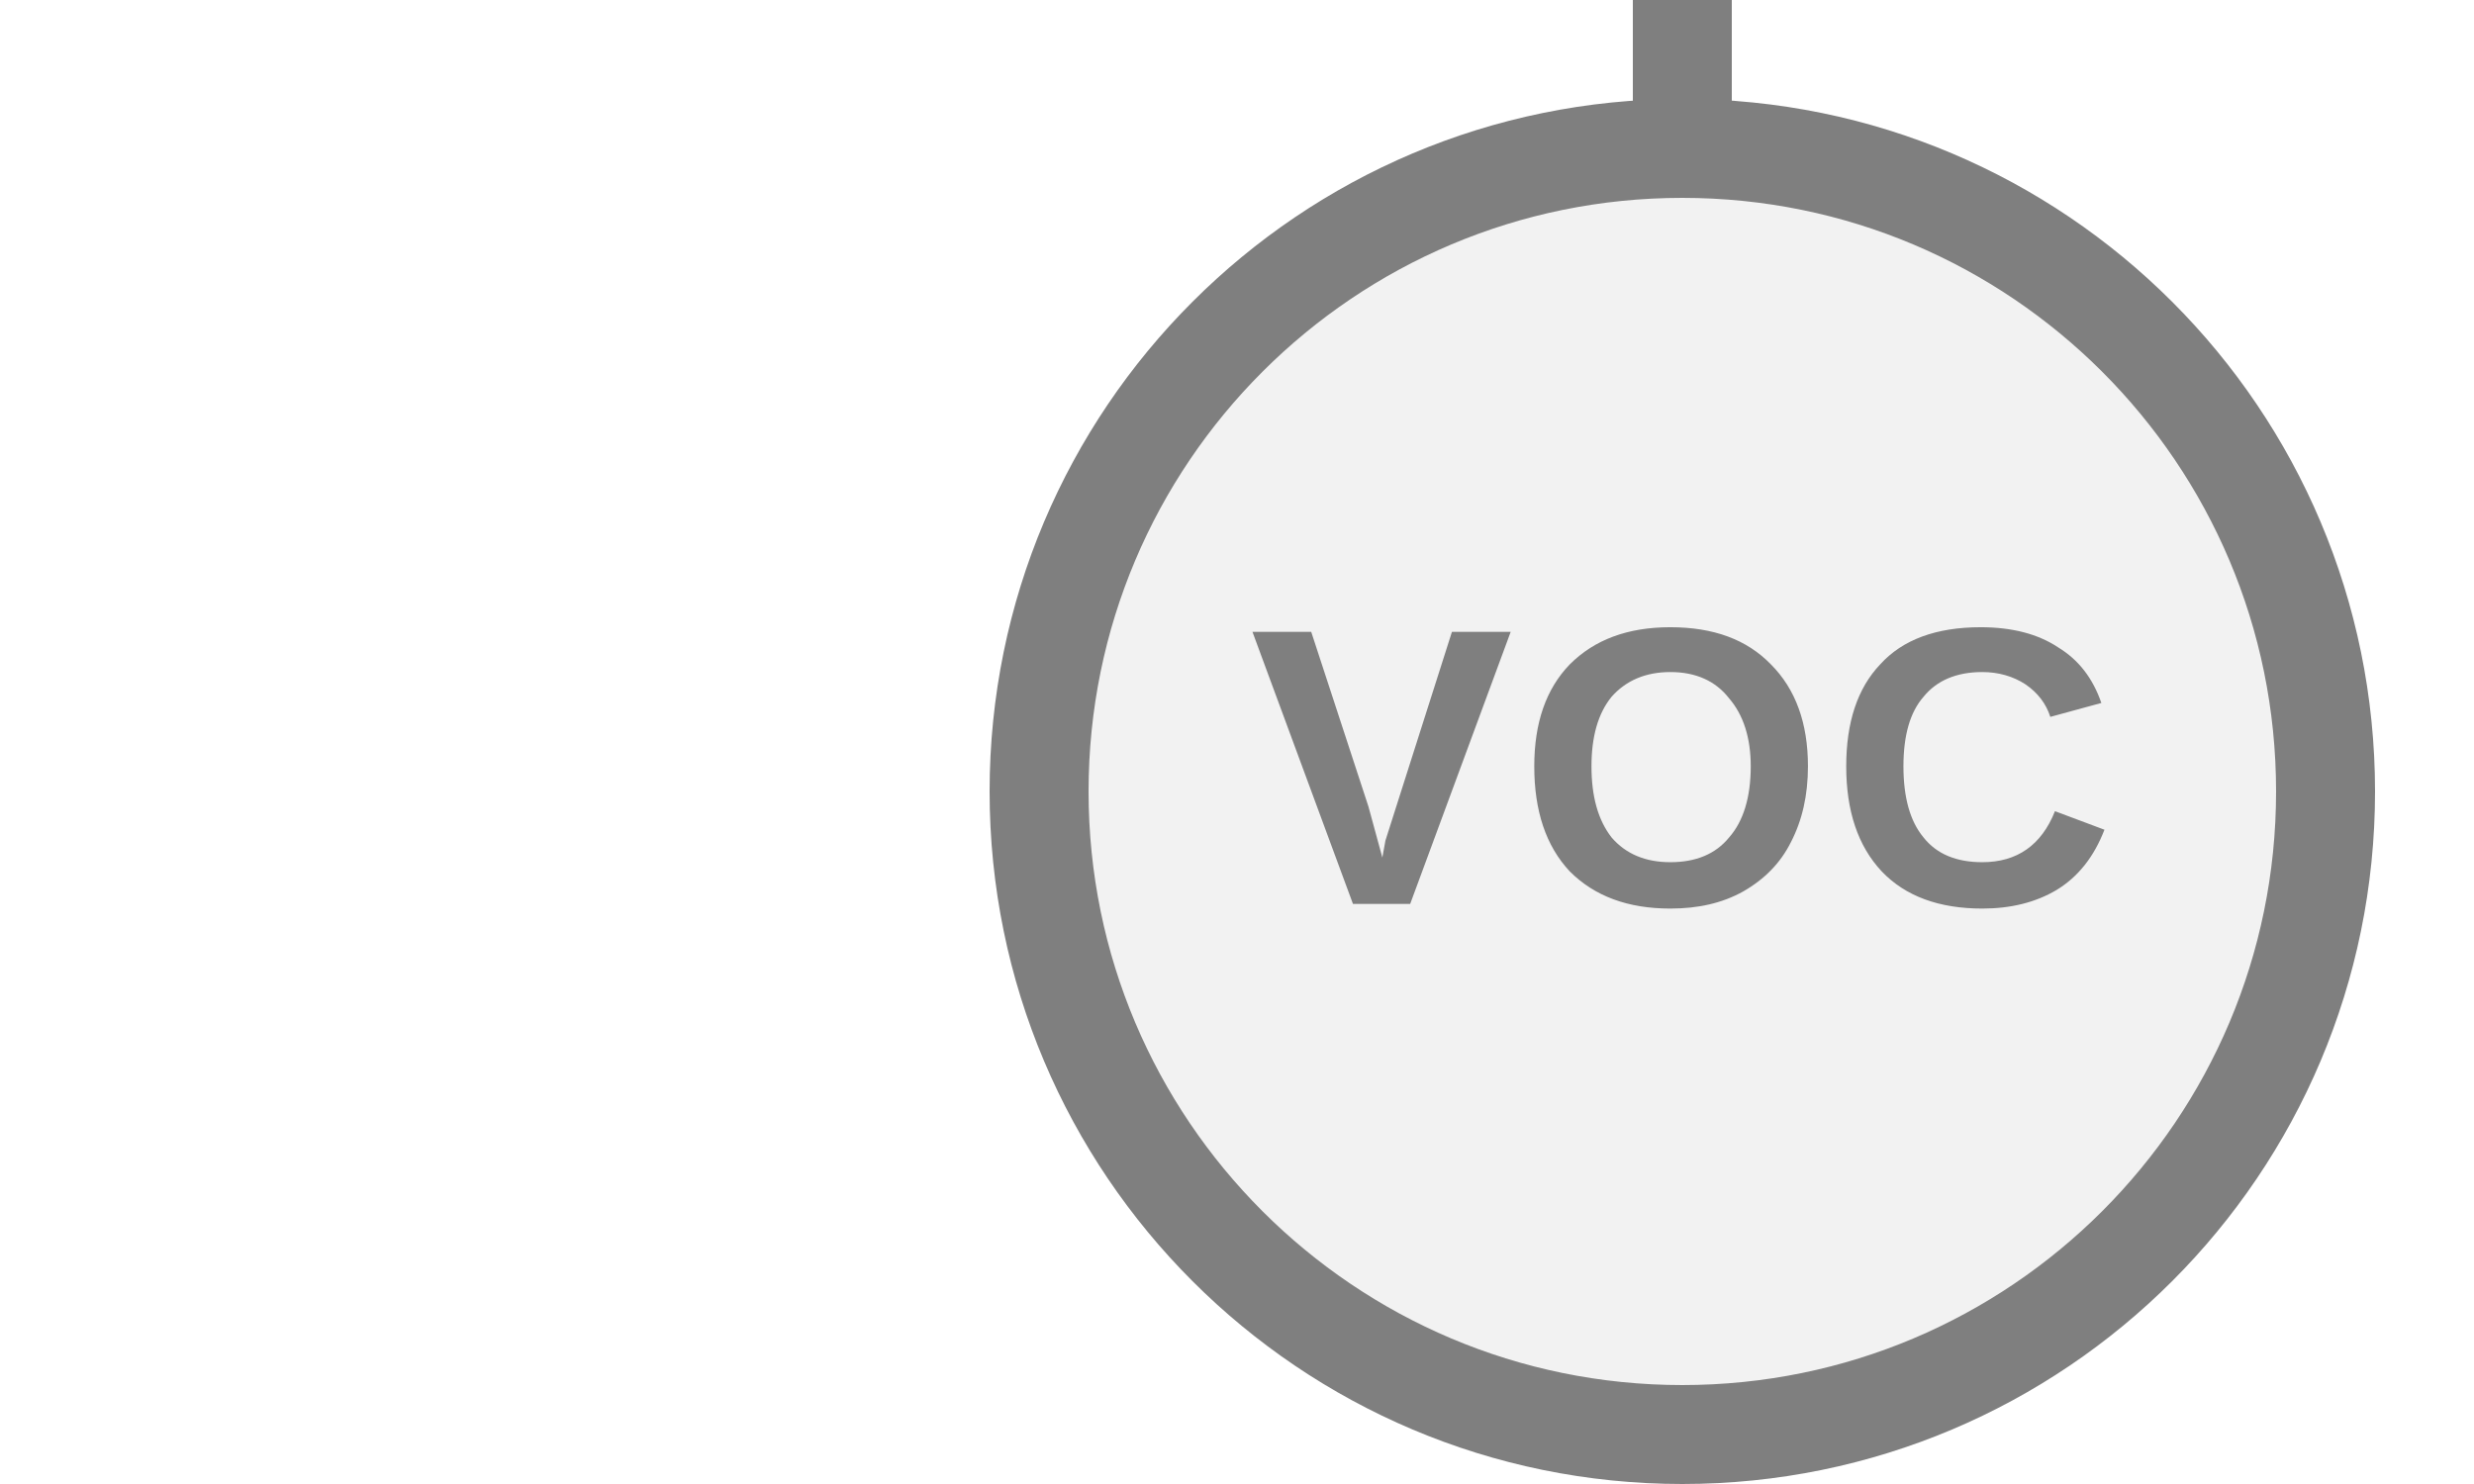
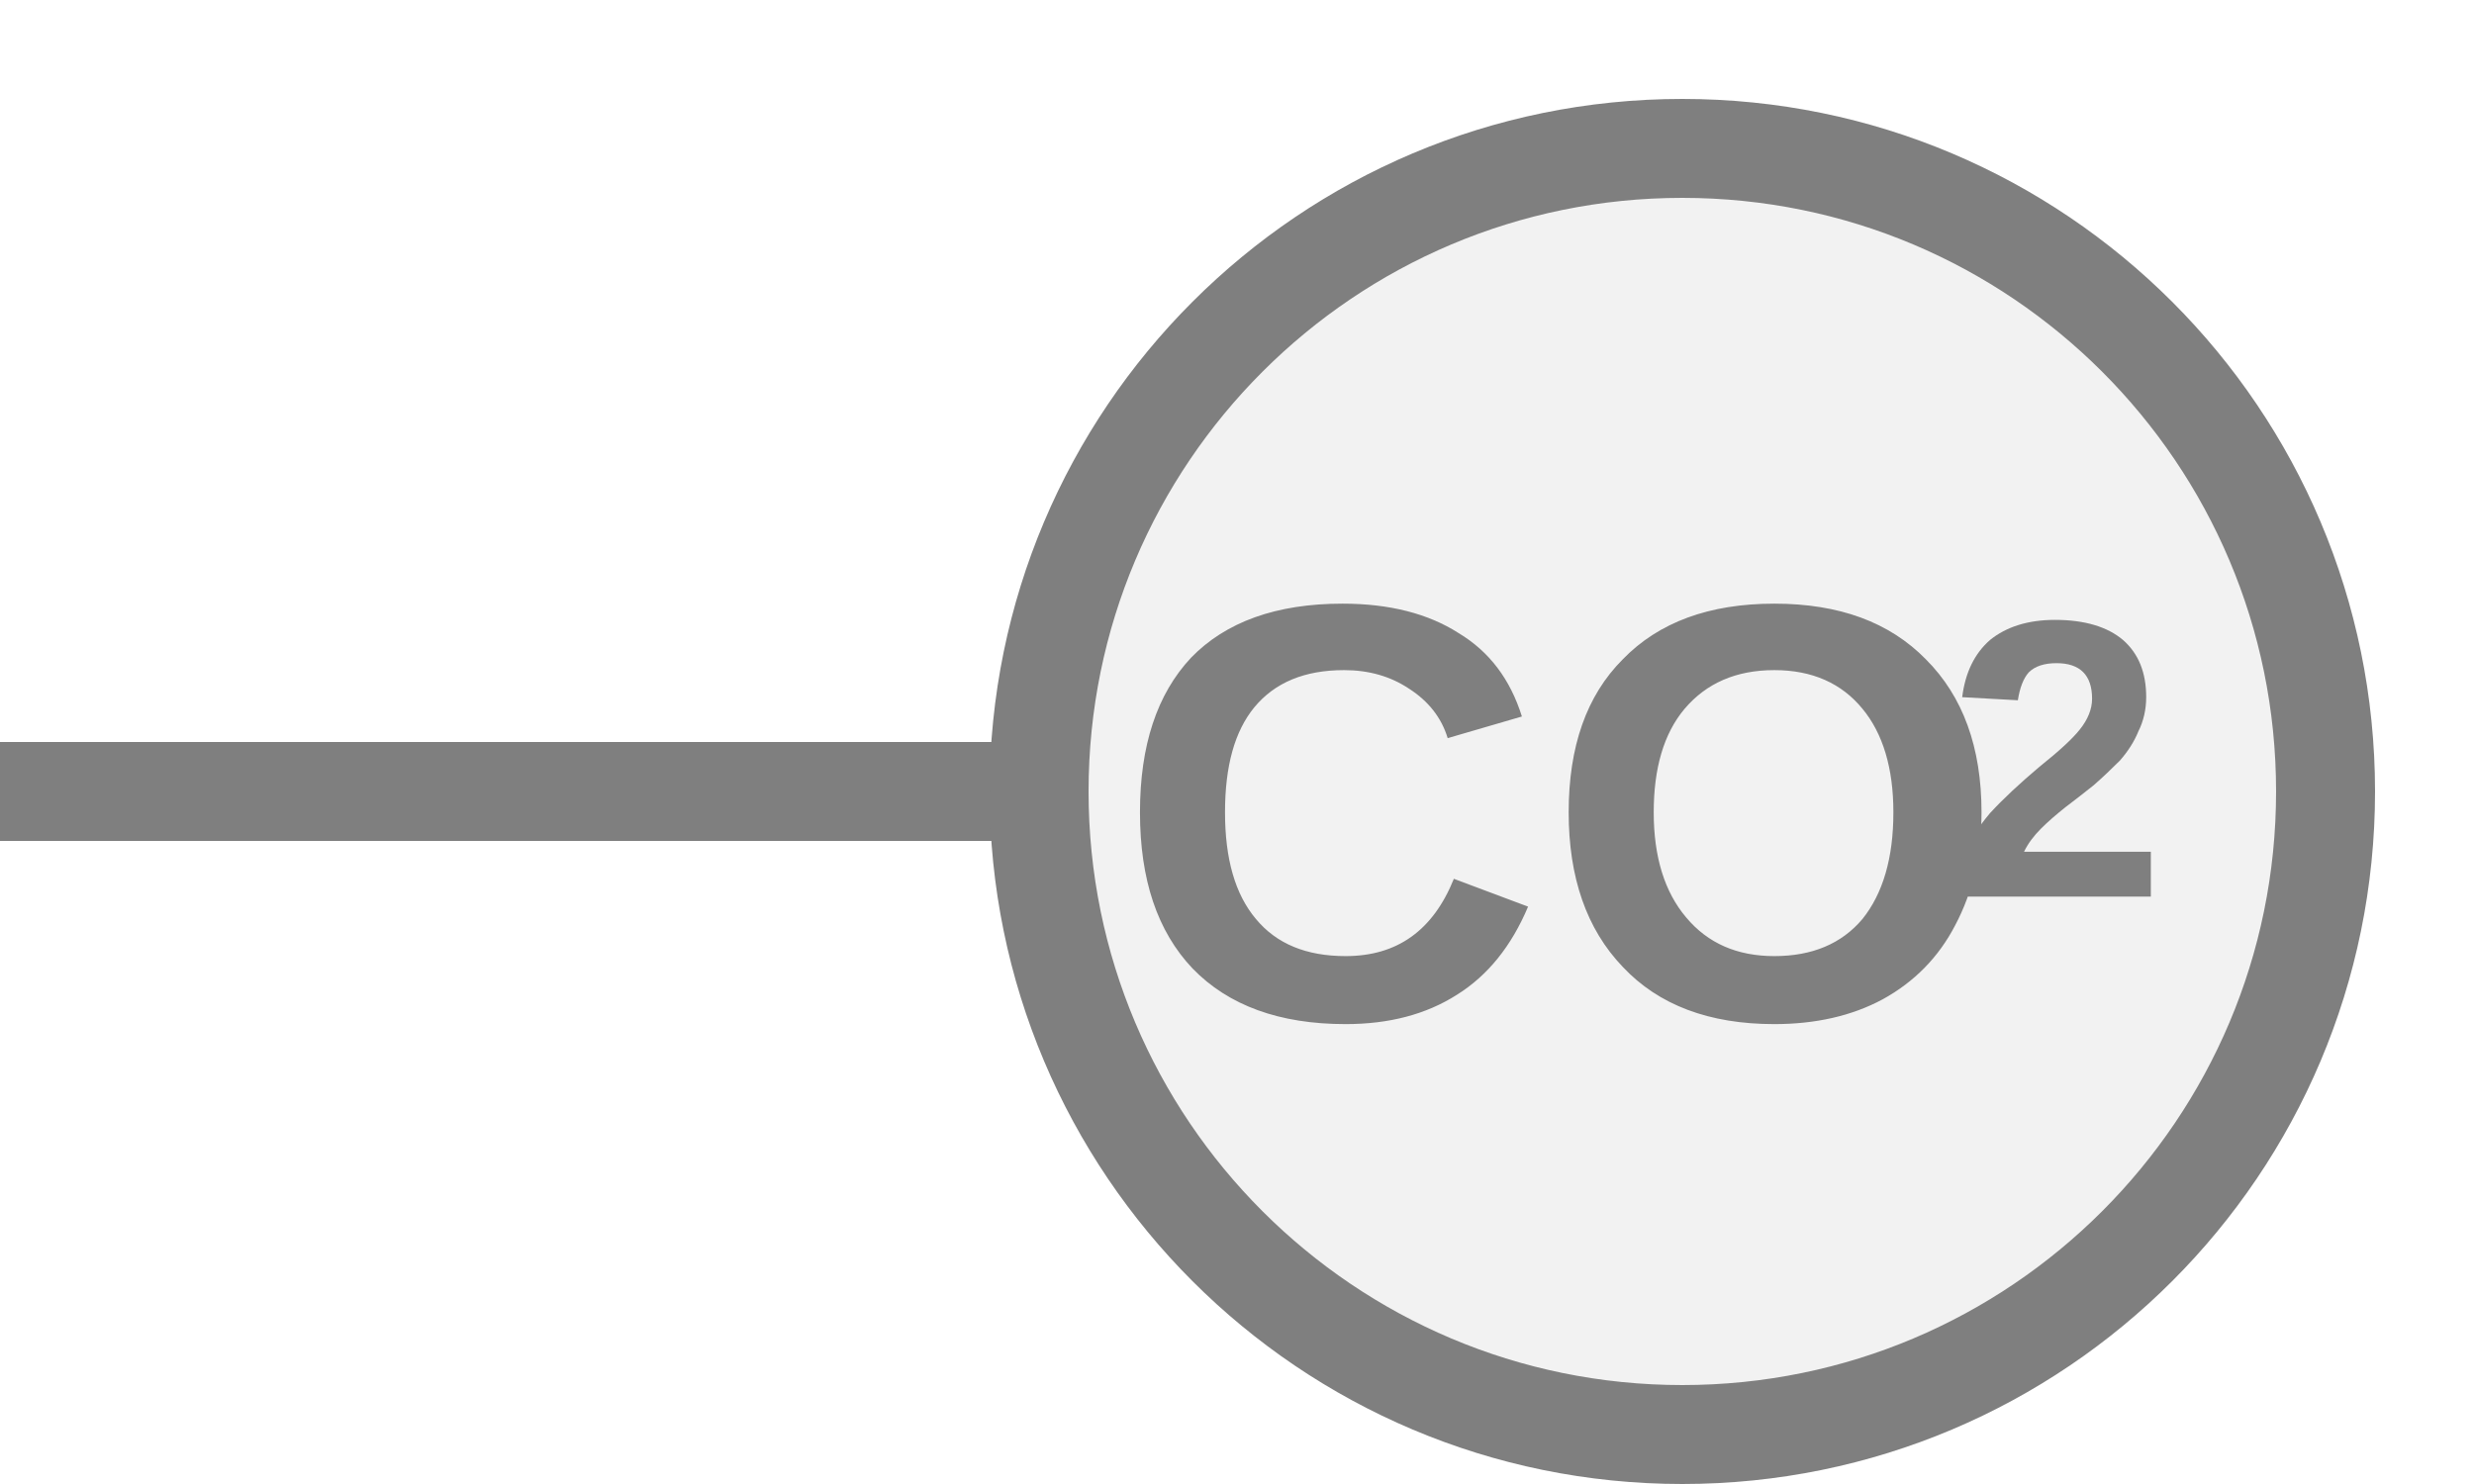
<svg xmlns="http://www.w3.org/2000/svg" width="25px" height="15px" viewBox="0 0 25 15">
-   <line x1="17" y1="8" x2="17" y2="0" stroke="#7f7f7f" stroke-width="1" stroke-linecap="round" />
+   <line x1="0" y1="8" x2="11" y2="8" stroke="#7f7f7f" stroke-width="1" stroke-linecap="round" />
  <circle cx="17" cy="8" r="6.5" fill="#f2f2f2" stroke="#7f7f7f" stroke-width="1" />
-   <text x="17" y="8" fill="#7f7f7f" font-family="Arial, Helvetica, sans-serif" font-size="4px" font-style="normal" font-weight="600" letter-spacing="0.01em" text-anchor="middle" dominant-baseline="middle">VOC</text>
+   <text x="15.77" y="8.589" fill="#7f7f7f" font-family="Arial, Helvetica, sans-serif" font-size="6px" font-style="normal" font-weight="600" text-anchor="middle" dominant-baseline="middle" transform="translate(15.77 8.5887) scale(1 1) translate(-15.77 -8.5887)">CO</text>
+   <text x="19.67" y="7.929" fill="#7f7f7f" font-family="Arial, Helvetica, sans-serif" font-size="4px" font-style="normal" font-weight="600" text-anchor="start" dominant-baseline="middle" transform="translate(19.67 7.9287) scale(1 1) translate(-19.67 -7.9287)">2</text>
</svg>
